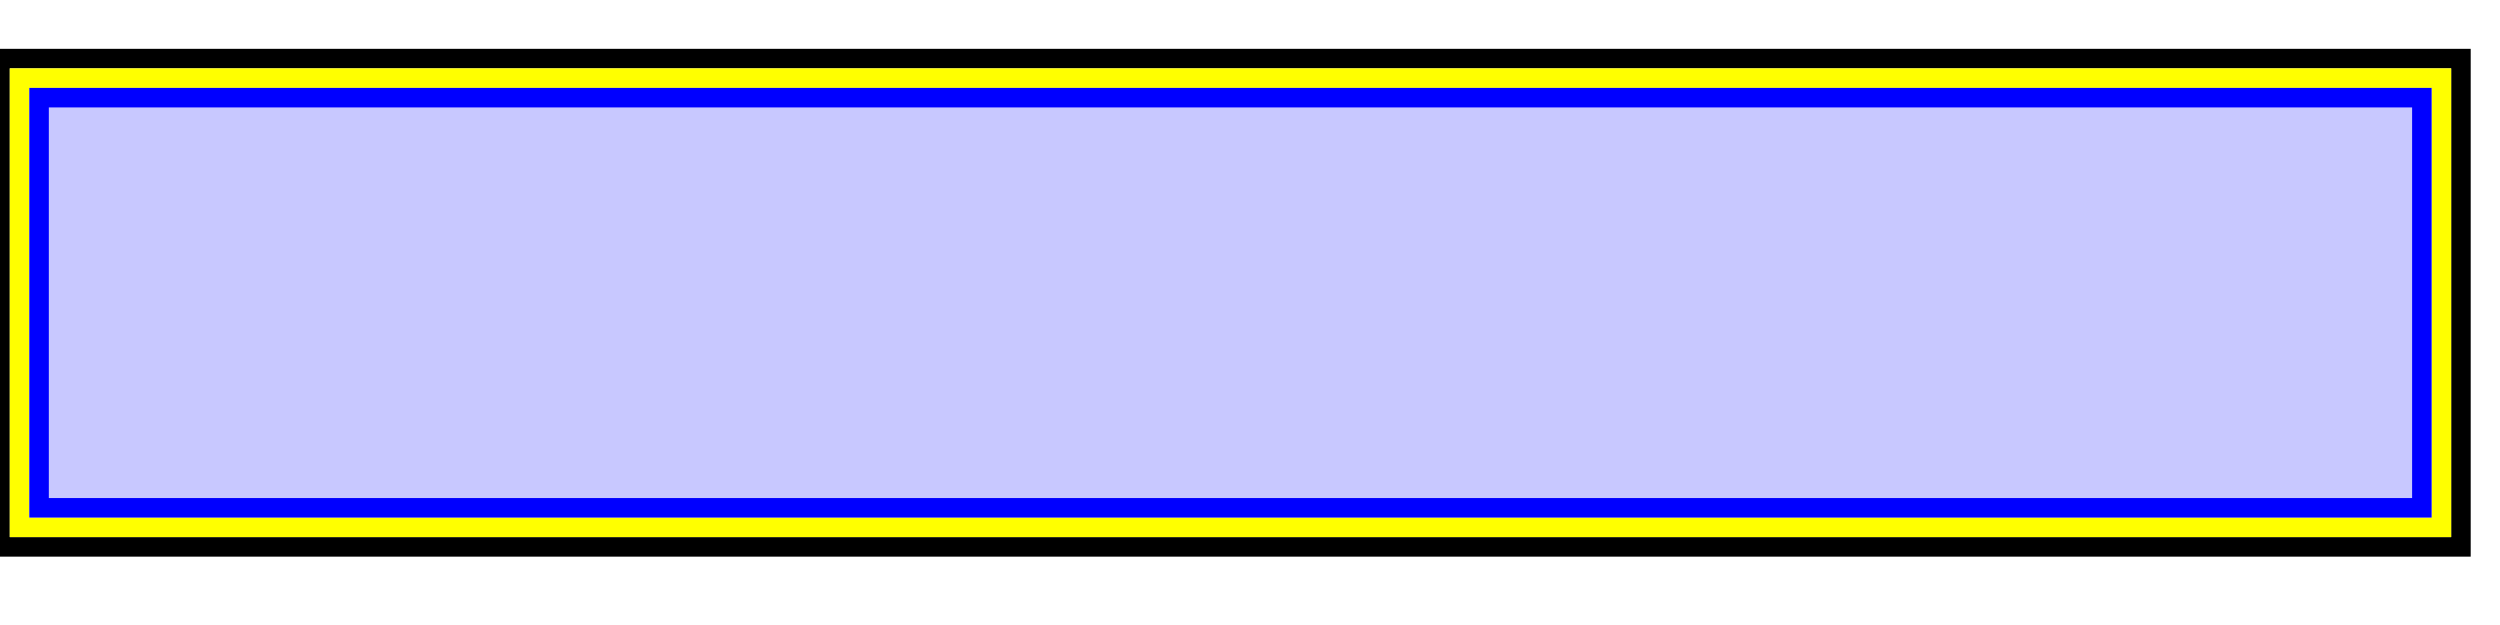
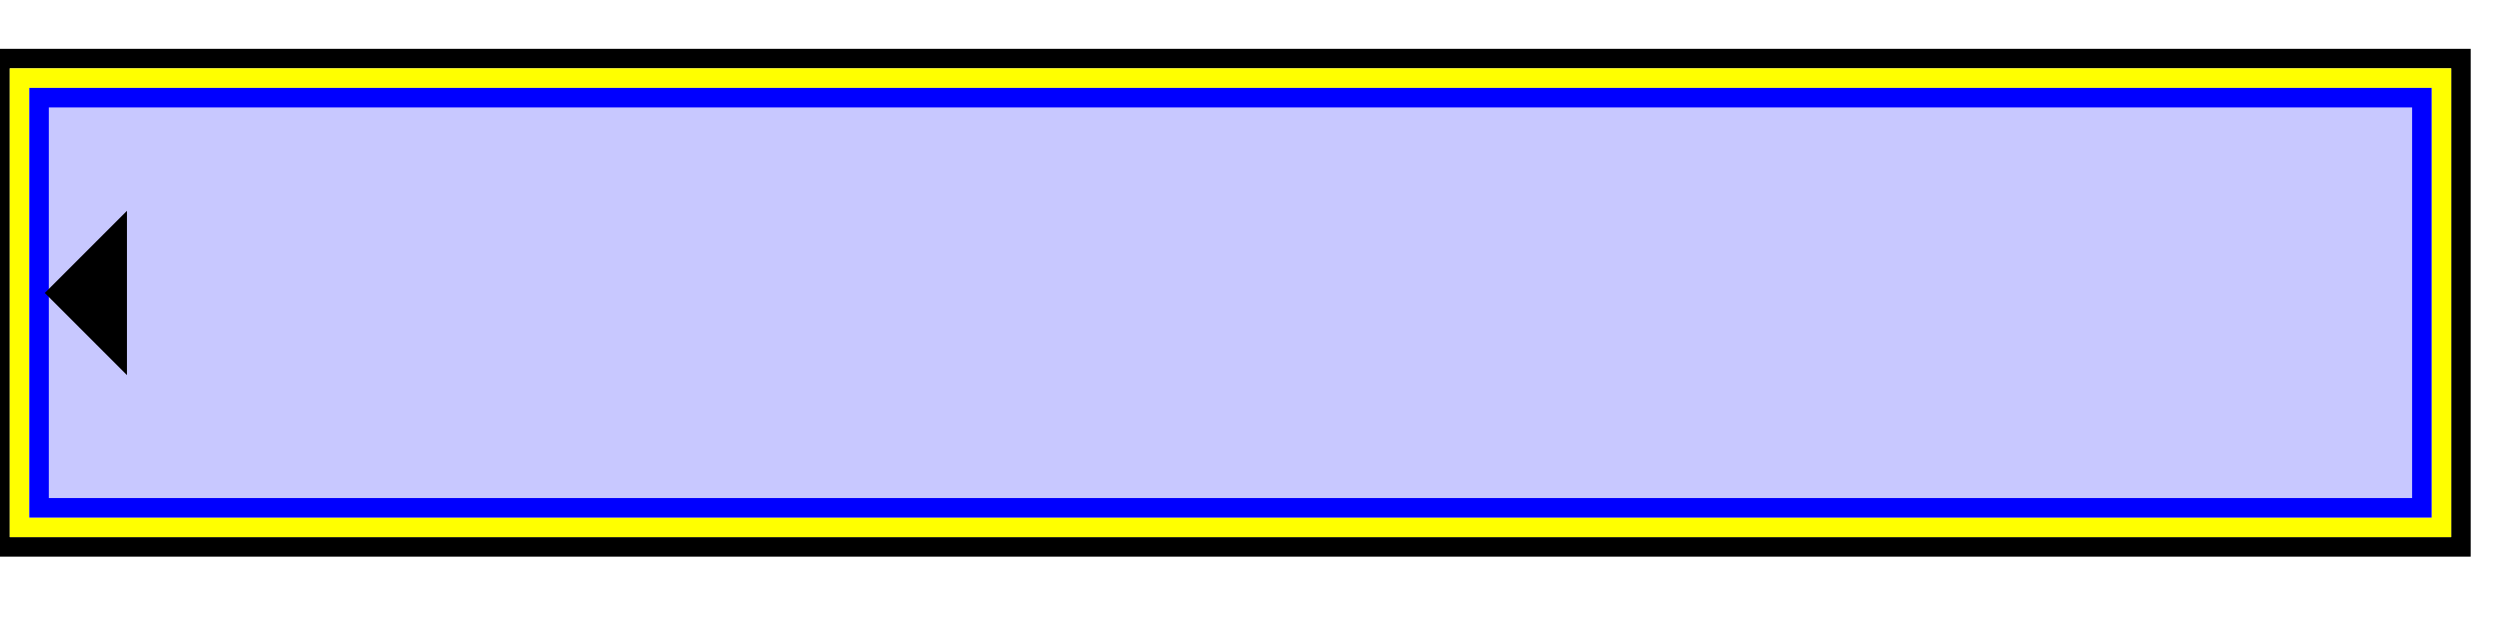
<svg width="128" height="32">
  <g>
    <path stroke="black" fill="none" d="M 0,3 L 126,3 L 126,28 L 0,28 z " />
    <path stroke="rgb(255,255,0)" fill="none" d="M 1,4 L 125,4 L 125,27 L 1,27 z " />
    <path stroke="rgb(0,0,255)" fill="rgb(200,200,255)" d="M 2,5 L 124,5 L 124,26 L 2,26 z " />
+     <path stroke="rgb(0,0,0)" fill="black" d="M 3,15 L 6,18 L 6,12 z " />
  </g>
</svg>
